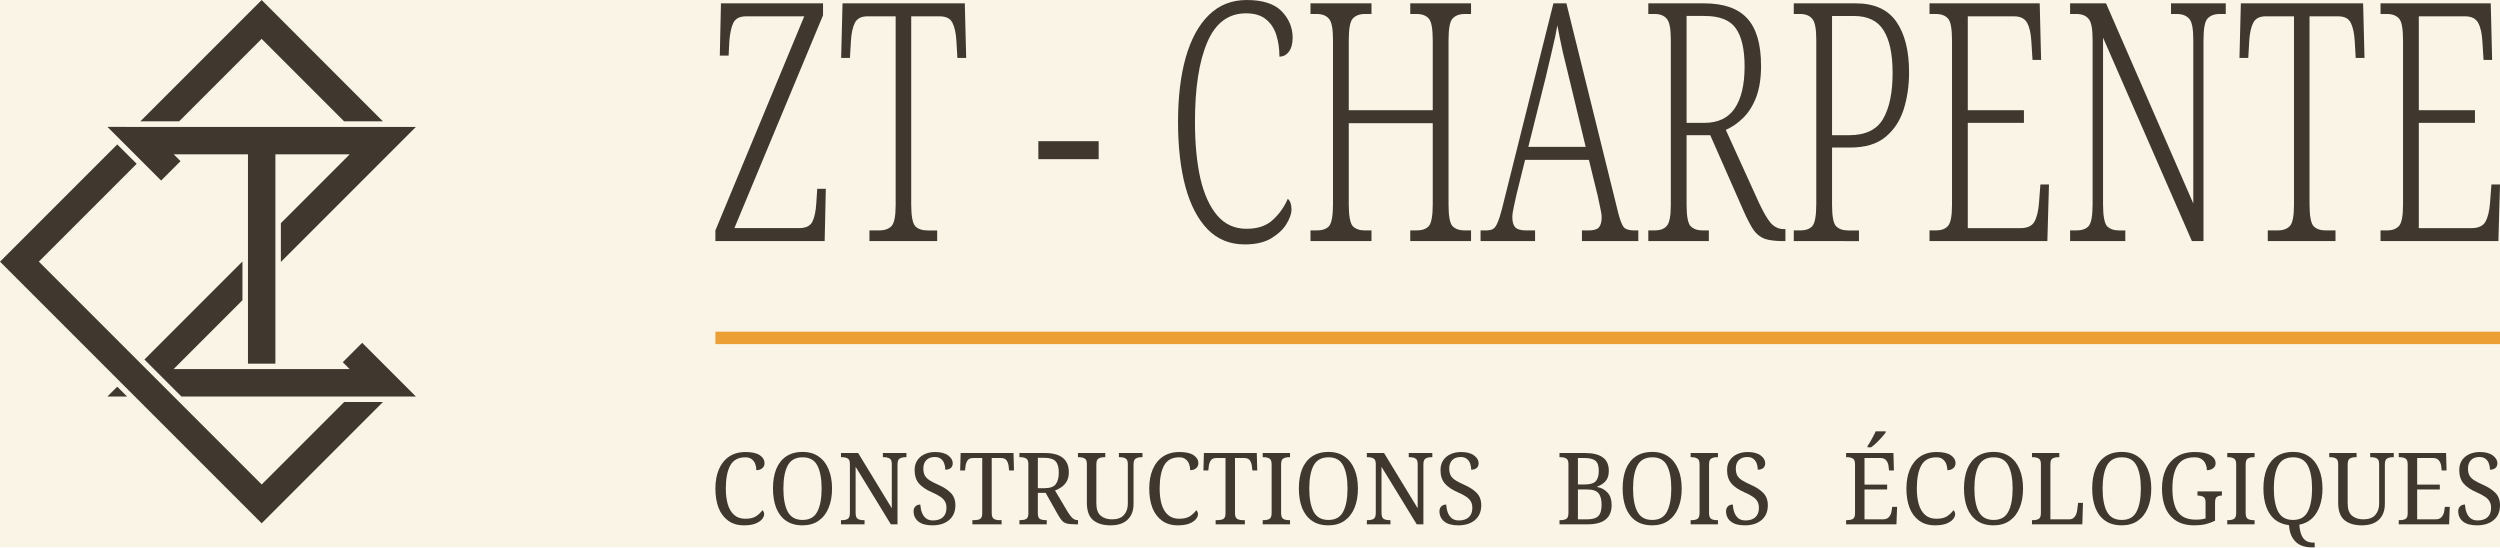
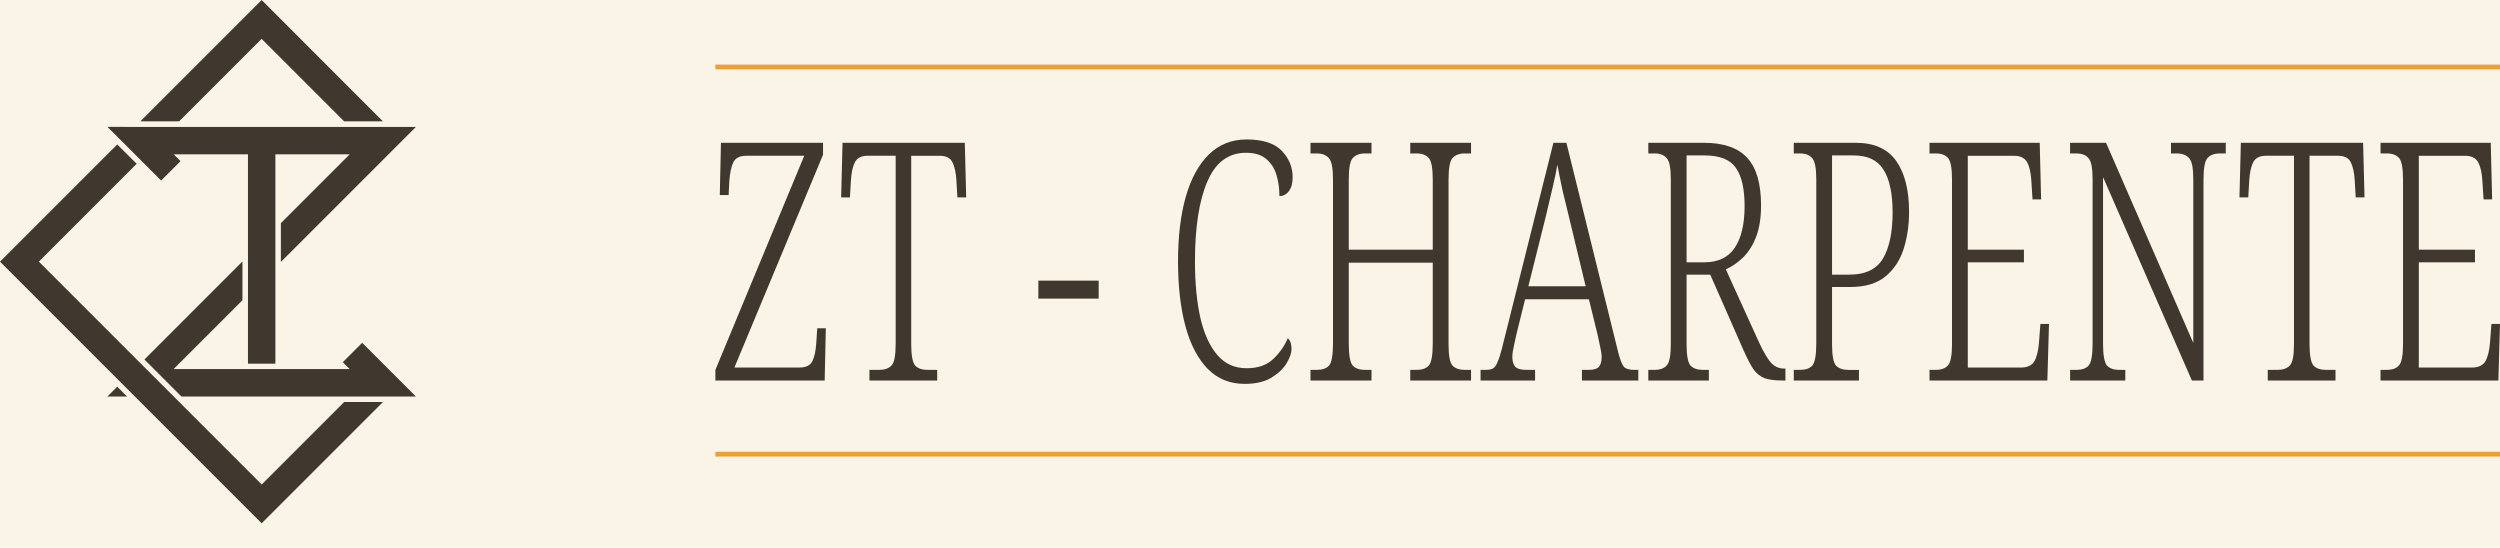
<svg xmlns="http://www.w3.org/2000/svg" xmlns:ns1="http://www.openswatchbook.org/uri/2009/osb" xmlns:xlink="http://www.w3.org/1999/xlink" width="52.972mm" height="11.597mm" viewBox="0 0 52.972 11.597" version="1.1" id="svg902">
  <defs id="defs896">
    <linearGradient id="linearGradient1031" ns1:paint="solid">
      <stop style="stop-color:#faf4e7;stop-opacity:1;" offset="0" id="stop1029" />
    </linearGradient>
    <linearGradient id="linearGradient1017" ns1:paint="solid">
      <stop style="stop-color:#000000;stop-opacity:1;" offset="0" id="stop1015" />
    </linearGradient>
    <linearGradient id="linearGradient1009" ns1:paint="solid">
      <stop style="stop-color:#ec9f35;stop-opacity:1;" offset="0" id="stop1007" />
    </linearGradient>
    <linearGradient id="linearGradient1003" ns1:paint="solid">
      <stop style="stop-color:#40402e;stop-opacity:1;" offset="0" id="stop1001" />
    </linearGradient>
    <linearGradient id="linearGradient995" ns1:paint="solid">
      <stop style="stop-color:#000000;stop-opacity:1;" offset="0" id="stop993" />
    </linearGradient>
    <linearGradient id="linearGradient989" ns1:paint="solid">
      <stop style="stop-color:#000000;stop-opacity:1;" offset="0" id="stop987" />
    </linearGradient>
    <linearGradient id="linearGradient983" ns1:paint="solid">
      <stop style="stop-color:#40382e;stop-opacity:1;" offset="0" id="stop981" />
    </linearGradient>
    <linearGradient id="linearGradient977" ns1:paint="solid">
      <stop style="stop-color:#ff4141;stop-opacity:1;" offset="0" id="stop975" />
    </linearGradient>
    <linearGradient xlink:href="#linearGradient983" id="linearGradient985" x1="5.406" y1="269.949" x2="29.249" y2="269.949" gradientUnits="userSpaceOnUse" gradientTransform="matrix(0.3696102,0,0,0.3696102,20.02961,160.7169)" />
    <linearGradient xlink:href="#linearGradient983" id="linearGradient991" x1="132.353" y1="125.783" x2="337.473" y2="125.783" gradientUnits="userSpaceOnUse" />
    <linearGradient xlink:href="#linearGradient983" id="linearGradient999" x1="141.003" y1="86.192" x2="293.006" y2="86.192" gradientUnits="userSpaceOnUse" />
-     <linearGradient xlink:href="#linearGradient1009" id="linearGradient1011" x1="37.186" y1="262.108" x2="75.45" y2="262.108" gradientUnits="userSpaceOnUse" gradientTransform="matrix(0.9882375,0,0,1,0.4374019,0)" />
+     <linearGradient xlink:href="#linearGradient1009" id="linearGradient1011" x1="37.186" y1="262.108" x2="75.45" y2="262.108" gradientUnits="userSpaceOnUse" gradientTransform="matrix(0.9882375,0,0,1,0.4374032,-5.740674)" />
    <linearGradient xlink:href="#linearGradient1031" id="linearGradient1033" x1="0" y1="269.5" x2="85" y2="269.5" gradientUnits="userSpaceOnUse" gradientTransform="matrix(0.6232021,0,0,0.2108521,22.02782,203.9223)" />
-     <linearGradient xlink:href="#linearGradient983" id="linearGradient1043" gradientUnits="userSpaceOnUse" x1="141.003" y1="86.192" x2="293.006" y2="86.192" />
-     <linearGradient xlink:href="#linearGradient983" id="linearGradient1045" gradientUnits="userSpaceOnUse" x1="141.003" y1="86.192" x2="293.006" y2="86.192" />
    <linearGradient xlink:href="#linearGradient983" id="linearGradient1051" gradientUnits="userSpaceOnUse" x1="132.353" y1="125.783" x2="337.473" y2="125.783" />
    <linearGradient xlink:href="#linearGradient983" id="linearGradient1053" gradientUnits="userSpaceOnUse" x1="132.353" y1="125.783" x2="337.473" y2="125.783" />
-     <linearGradient xlink:href="#linearGradient983" id="linearGradient1864" gradientUnits="userSpaceOnUse" x1="141.003" y1="86.192" x2="293.006" y2="86.192" />
-     <linearGradient xlink:href="#linearGradient983" id="linearGradient1866" gradientUnits="userSpaceOnUse" x1="141.003" y1="86.192" x2="293.006" y2="86.192" />
-     <linearGradient xlink:href="#linearGradient983" id="linearGradient1868" gradientUnits="userSpaceOnUse" x1="141.003" y1="86.192" x2="293.006" y2="86.192" />
-     <linearGradient xlink:href="#linearGradient983" id="linearGradient1870" gradientUnits="userSpaceOnUse" x1="141.003" y1="86.192" x2="293.006" y2="86.192" />
-     <linearGradient xlink:href="#linearGradient983" id="linearGradient1872" gradientUnits="userSpaceOnUse" x1="141.003" y1="86.192" x2="293.006" y2="86.192" />
-     <linearGradient xlink:href="#linearGradient983" id="linearGradient1874" gradientUnits="userSpaceOnUse" x1="141.003" y1="86.192" x2="293.006" y2="86.192" />
-     <linearGradient xlink:href="#linearGradient983" id="linearGradient1876" gradientUnits="userSpaceOnUse" x1="141.003" y1="86.192" x2="293.006" y2="86.192" />
-     <linearGradient xlink:href="#linearGradient983" id="linearGradient1878" gradientUnits="userSpaceOnUse" x1="141.003" y1="86.192" x2="293.006" y2="86.192" />
-     <linearGradient xlink:href="#linearGradient983" id="linearGradient1880" gradientUnits="userSpaceOnUse" x1="141.003" y1="86.192" x2="293.006" y2="86.192" />
-     <linearGradient xlink:href="#linearGradient983" id="linearGradient1882" gradientUnits="userSpaceOnUse" x1="141.003" y1="86.192" x2="293.006" y2="86.192" />
-     <linearGradient xlink:href="#linearGradient983" id="linearGradient1884" gradientUnits="userSpaceOnUse" x1="141.003" y1="86.192" x2="293.006" y2="86.192" />
-     <linearGradient xlink:href="#linearGradient983" id="linearGradient1886" gradientUnits="userSpaceOnUse" x1="141.003" y1="86.192" x2="293.006" y2="86.192" />
-     <linearGradient xlink:href="#linearGradient983" id="linearGradient1888" gradientUnits="userSpaceOnUse" x1="141.003" y1="86.192" x2="293.006" y2="86.192" />
-     <linearGradient xlink:href="#linearGradient983" id="linearGradient1890" gradientUnits="userSpaceOnUse" x1="141.003" y1="86.192" x2="293.006" y2="86.192" />
-     <linearGradient xlink:href="#linearGradient983" id="linearGradient1892" gradientUnits="userSpaceOnUse" x1="141.003" y1="86.192" x2="293.006" y2="86.192" />
-     <linearGradient xlink:href="#linearGradient983" id="linearGradient1894" gradientUnits="userSpaceOnUse" x1="141.003" y1="86.192" x2="293.006" y2="86.192" />
-     <linearGradient xlink:href="#linearGradient983" id="linearGradient1896" gradientUnits="userSpaceOnUse" x1="141.003" y1="86.192" x2="293.006" y2="86.192" />
-     <linearGradient xlink:href="#linearGradient983" id="linearGradient1898" gradientUnits="userSpaceOnUse" x1="141.003" y1="86.192" x2="293.006" y2="86.192" />
-     <linearGradient xlink:href="#linearGradient983" id="linearGradient1900" gradientUnits="userSpaceOnUse" x1="141.003" y1="86.192" x2="293.006" y2="86.192" />
-     <linearGradient xlink:href="#linearGradient983" id="linearGradient1902" gradientUnits="userSpaceOnUse" x1="141.003" y1="86.192" x2="293.006" y2="86.192" />
-     <linearGradient xlink:href="#linearGradient983" id="linearGradient1904" gradientUnits="userSpaceOnUse" x1="141.003" y1="86.192" x2="293.006" y2="86.192" />
-     <linearGradient xlink:href="#linearGradient983" id="linearGradient1906" gradientUnits="userSpaceOnUse" x1="141.003" y1="86.192" x2="293.006" y2="86.192" />
-     <linearGradient xlink:href="#linearGradient983" id="linearGradient1908" gradientUnits="userSpaceOnUse" x1="141.003" y1="86.192" x2="293.006" y2="86.192" />
-     <linearGradient xlink:href="#linearGradient983" id="linearGradient1910" gradientUnits="userSpaceOnUse" x1="141.003" y1="86.192" x2="293.006" y2="86.192" />
-     <linearGradient xlink:href="#linearGradient983" id="linearGradient1912" gradientUnits="userSpaceOnUse" x1="141.003" y1="86.192" x2="293.006" y2="86.192" />
-     <linearGradient xlink:href="#linearGradient983" id="linearGradient1914" gradientUnits="userSpaceOnUse" x1="141.003" y1="86.192" x2="293.006" y2="86.192" />
-     <linearGradient xlink:href="#linearGradient983" id="linearGradient1916" gradientUnits="userSpaceOnUse" x1="141.003" y1="86.192" x2="293.006" y2="86.192" />
    <linearGradient xlink:href="#linearGradient983" id="linearGradient1918" gradientUnits="userSpaceOnUse" x1="132.353" y1="125.783" x2="337.473" y2="125.783" />
    <linearGradient xlink:href="#linearGradient983" id="linearGradient1920" gradientUnits="userSpaceOnUse" x1="132.353" y1="125.783" x2="337.473" y2="125.783" />
    <linearGradient xlink:href="#linearGradient983" id="linearGradient1922" gradientUnits="userSpaceOnUse" x1="132.353" y1="125.783" x2="337.473" y2="125.783" />
    <linearGradient xlink:href="#linearGradient983" id="linearGradient1924" gradientUnits="userSpaceOnUse" x1="132.353" y1="125.783" x2="337.473" y2="125.783" />
    <linearGradient xlink:href="#linearGradient983" id="linearGradient1926" gradientUnits="userSpaceOnUse" x1="132.353" y1="125.783" x2="337.473" y2="125.783" />
    <linearGradient xlink:href="#linearGradient983" id="linearGradient1928" gradientUnits="userSpaceOnUse" x1="132.353" y1="125.783" x2="337.473" y2="125.783" />
    <linearGradient xlink:href="#linearGradient983" id="linearGradient1930" gradientUnits="userSpaceOnUse" x1="132.353" y1="125.783" x2="337.473" y2="125.783" />
    <linearGradient xlink:href="#linearGradient983" id="linearGradient1932" gradientUnits="userSpaceOnUse" x1="132.353" y1="125.783" x2="337.473" y2="125.783" />
    <linearGradient xlink:href="#linearGradient983" id="linearGradient1934" gradientUnits="userSpaceOnUse" x1="132.353" y1="125.783" x2="337.473" y2="125.783" />
    <linearGradient xlink:href="#linearGradient983" id="linearGradient1936" gradientUnits="userSpaceOnUse" x1="132.353" y1="125.783" x2="337.473" y2="125.783" />
    <linearGradient xlink:href="#linearGradient983" id="linearGradient1938" gradientUnits="userSpaceOnUse" x1="132.353" y1="125.783" x2="337.473" y2="125.783" />
+     <linearGradient xlink:href="#linearGradient1009" id="linearGradient4712" gradientUnits="userSpaceOnUse" gradientTransform="matrix(0.9882375,0,0,1,0.4374028,2.464386)" x1="37.186" y1="262.108" x2="75.45" y2="262.108" />
  </defs>
  <g id="layer1" transform="translate(-22.02782,-254.9485)">
    <path style="opacity:1;fill:url(#linearGradient1033);fill-opacity:1;stroke:none;stroke-width:0.036;stroke-linecap:butt;stroke-linejoin:miter;stroke-miterlimit:4;stroke-dasharray:0, 0.399;stroke-dashoffset:0;stroke-opacity:0;paint-order:normal" d="m 22.028,254.949 h 52.972 v 11.597 H 22.028 Z" id="rect973" />
    <flowRoot xml:space="preserve" id="flowRoot1546" style="font-style:normal;font-variant:normal;font-weight:normal;font-stretch:normal;font-size:8px;line-height:1;font-family:'Liberation Sans';-inkscape-font-specification:'Liberation Sans';letter-spacing:0px;word-spacing:0px;fill:#000000;fill-opacity:1;stroke:none">
      <flowRegion id="flowRegion1548" style="font-size:8px">
        <rect id="rect1550" width="144.62" height="66.114" x="140.546" y="100.04" style="font-size:8px" />
      </flowRegion>
      <flowPara id="flowPara1552" />
    </flowRoot>
    <flowRoot xml:space="preserve" id="flowRoot1554" style="font-style:normal;font-variant:normal;font-weight:normal;font-stretch:normal;font-size:5.333px;line-height:1;font-family:'Noto Serif';-inkscape-font-specification:'Noto Serif';letter-spacing:0px;word-spacing:0px;fill:#000000;fill-opacity:1;stroke:none">
      <flowRegion id="flowRegion1556" style="font-style:normal;font-variant:normal;font-weight:normal;font-stretch:normal;font-size:5.333px;font-family:'Noto Serif';-inkscape-font-specification:'Noto Serif'">
        <rect id="rect1558" width="144.62" height="70.004" x="140.546" y="97.565" style="font-style:normal;font-variant:normal;font-weight:normal;font-stretch:normal;font-size:5.333px;font-family:'Noto Serif';-inkscape-font-specification:'Noto Serif'" />
      </flowRegion>
      <flowPara id="flowPara1560" />
    </flowRoot>
    <path id="path894" d="m 27.572,254.949 -2.571,2.571 h 0.822 l 1.748,-1.748 1.748,1.748 h 0.822 z m -3.268,2.687 0.291,0.291 0.411,0.411 0.436,0.436 0.411,-0.411 -0.145,-0.145 h 1.574 v 1.039 1.117 0.822 0.878 0.58 h 0.581 v -0.751 -1.288 -0.822 -0.707 -0.867 h 1.574 l -1.458,1.458 v 0.822 l 2.861,-2.861 h -0.581 -0.822 -3.729 -0.822 z m 0.208,0.373 -2.484,2.484 2.137,2.137 0.429,0.429 0.291,0.291 0.55,0.55 v 4e-5 l 2.137,2.137 2.571,-2.571 h -0.822 l -1.748,1.748 -1.568,-1.568 -0.297,-0.297 h -3.9e-5 l -0.702,-0.702 -0.271,-0.271 -1.884,-1.884 2.073,-2.073 z m 2.653,2.48 -2.077,2.077 0.784,0.784 h 2.152 1.413 0.822 0.581 l -1.138,-1.138 -0.411,0.411 0.145,0.145 h -0.369 -1.205 -0.581 -1.03 -0.544 l 1.458,-1.458 z m -2.653,2.653 -0.208,0.208 h 0.417 z" style="color:#000000;font-style:normal;font-variant:normal;font-weight:normal;font-stretch:normal;font-size:medium;line-height:normal;font-family:sans-serif;font-variant-ligatures:normal;font-variant-position:normal;font-variant-caps:normal;font-variant-numeric:normal;font-variant-alternates:normal;font-feature-settings:normal;text-indent:0;text-align:start;text-decoration:none;text-decoration-line:none;text-decoration-style:solid;text-decoration-color:#000000;letter-spacing:normal;word-spacing:normal;text-transform:none;writing-mode:lr-tb;direction:ltr;text-orientation:mixed;dominant-baseline:auto;baseline-shift:baseline;text-anchor:start;white-space:normal;shape-padding:0;clip-rule:nonzero;display:inline;overflow:visible;visibility:visible;opacity:1;isolation:auto;mix-blend-mode:normal;color-interpolation:sRGB;color-interpolation-filters:linearRGB;solid-color:#000000;solid-opacity:1;vector-effect:none;fill:url(#linearGradient985);fill-opacity:1;fill-rule:nonzero;stroke:none;stroke-width:0.116;stroke-linecap:butt;stroke-linejoin:miter;stroke-miterlimit:2.7;stroke-dasharray:none;stroke-dashoffset:0;stroke-opacity:1;color-rendering:auto;image-rendering:auto;shape-rendering:auto;text-rendering:auto;enable-background:accumulate" />
-     <g aria-label="CONSTRUCTIONS BOIS ÉCOLOGIQUES" transform="matrix(0.2487707,0,0,0.2645833,2.10875,242.5118)" style="font-style:normal;font-variant:normal;font-weight:normal;font-stretch:normal;font-size:8px;line-height:1;font-family:'Noto Serif';-inkscape-font-specification:'Noto Serif';letter-spacing:0px;word-spacing:3.874px;fill:url(#linearGradient1045);fill-opacity:1;stroke:none" id="flowRoot1538">
-       <path d="m 143.435,89.076 q -0.792,0 -1.336,-0.368 -0.544,-0.368 -0.824,-1.024 -0.272,-0.664 -0.272,-1.552 0,-0.864 0.288,-1.52 0.296,-0.664 0.864,-1.032 0.576,-0.376 1.416,-0.376 0.816,0 1.216,0.256 0.4,0.256 0.4,0.64 0,0.256 -0.2,0.408 -0.2,0.152 -0.496,0.152 0,-0.248 -0.088,-0.48 -0.088,-0.24 -0.296,-0.392 -0.2,-0.16 -0.552,-0.16 -0.904,0 -1.288,0.656 -0.376,0.648 -0.376,1.848 0,0.712 0.168,1.264 0.176,0.544 0.544,0.848 0.368,0.304 0.952,0.304 0.584,0 0.912,-0.2 0.336,-0.208 0.536,-0.48 0.064,0.04 0.104,0.12 0.048,0.072 0.048,0.192 0,0.2 -0.184,0.408 -0.184,0.208 -0.568,0.352 -0.376,0.136 -0.968,0.136 z" style="fill:url(#linearGradient1864);fill-opacity:1" id="path1063" />
-       <path d="m 148.427,89.076 q -0.848,0 -1.408,-0.368 -0.56,-0.368 -0.84,-1.032 -0.272,-0.664 -0.272,-1.552 0,-0.888 0.272,-1.544 0.28,-0.656 0.84,-1.016 0.568,-0.368 1.416,-0.368 0.808,0 1.36,0.368 0.56,0.36 0.848,1.024 0.296,0.656 0.296,1.544 0,0.888 -0.296,1.552 -0.288,0.656 -0.848,1.024 -0.56,0.368 -1.368,0.368 z m 0,-0.432 q 0.896,0 1.256,-0.664 0.368,-0.664 0.368,-1.848 0,-1.192 -0.368,-1.848 -0.36,-0.656 -1.248,-0.656 -0.896,0 -1.272,0.656 -0.368,0.656 -0.368,1.848 0,1.184 0.368,1.848 0.376,0.664 1.264,0.664 z" style="fill:url(#linearGradient1866);fill-opacity:1" id="path1065" />
-       <path d="m 151.699,88.996 v -0.336 h 0.104 q 0.272,0 0.464,-0.096 0.192,-0.104 0.192,-0.48 v -3.92 q 0,-0.352 -0.2,-0.448 -0.192,-0.096 -0.456,-0.096 h -0.104 v -0.336 h 1.464 l 2.864,4.424 v -3.544 q 0,-0.352 -0.2,-0.448 -0.192,-0.096 -0.456,-0.096 h -0.104 v -0.336 h 2.008 v 0.336 h -0.104 q -0.272,0 -0.464,0.104 -0.192,0.096 -0.192,0.472 v 4.8 h -0.568 l -3,-4.608 v 3.696 q 0,0.376 0.192,0.48 0.192,0.096 0.464,0.096 h 0.104 v 0.336 z" style="fill:url(#linearGradient1868);fill-opacity:1" id="path1067" />
-       <path d="m 159.475,89.076 q -0.784,0 -1.192,-0.312 -0.4,-0.312 -0.4,-0.816 0,-0.24 0.152,-0.384 0.152,-0.152 0.424,-0.152 0.016,0.328 0.128,0.624 0.112,0.288 0.344,0.472 0.232,0.176 0.608,0.176 0.536,0 0.84,-0.256 0.304,-0.264 0.304,-0.752 0,-0.296 -0.12,-0.496 -0.112,-0.208 -0.384,-0.384 -0.264,-0.176 -0.736,-0.368 -0.744,-0.304 -1.112,-0.712 -0.36,-0.408 -0.36,-1.064 0,-0.456 0.224,-0.776 0.232,-0.328 0.624,-0.496 0.4,-0.176 0.904,-0.176 0.712,0 1.104,0.272 0.392,0.272 0.392,0.624 0,0.256 -0.176,0.392 -0.168,0.128 -0.456,0.128 0,-0.248 -0.088,-0.48 -0.08,-0.232 -0.28,-0.384 -0.192,-0.152 -0.528,-0.152 -0.464,0 -0.72,0.248 -0.256,0.248 -0.256,0.664 0,0.32 0.112,0.544 0.12,0.216 0.392,0.392 0.272,0.168 0.736,0.36 0.704,0.288 1.096,0.664 0.392,0.376 0.392,0.992 0,0.76 -0.536,1.184 -0.528,0.424 -1.432,0.424 z" style="fill:url(#linearGradient1870);fill-opacity:1" id="path1069" />
-       <path d="m 162.891,88.996 v -0.336 h 0.184 q 0.264,0 0.456,-0.088 0.2,-0.096 0.2,-0.448 v -4.44 h -0.768 q -0.352,0 -0.488,0.2 -0.136,0.192 -0.168,0.456 l -0.04,0.344 h -0.416 l 0.04,-1.4 h 4.504 l 0.04,1.4 h -0.416 l -0.04,-0.344 q -0.032,-0.264 -0.168,-0.456 -0.136,-0.2 -0.496,-0.2 h -0.776 v 4.4 q 0,0.376 0.192,0.48 0.192,0.096 0.464,0.096 h 0.184 v 0.336 z" style="fill:url(#linearGradient1872);fill-opacity:1" id="path1071" />
-       <path d="m 166.899,88.996 v -0.336 h 0.104 q 0.264,0 0.456,-0.088 0.2,-0.096 0.2,-0.448 v -3.96 q 0,-0.352 -0.2,-0.448 -0.192,-0.096 -0.456,-0.096 h -0.104 v -0.336 h 2.152 q 2.056,0 2.056,1.544 0,0.424 -0.176,0.72 -0.176,0.288 -0.448,0.464 -0.264,0.176 -0.552,0.272 l 1.096,1.736 q 0.208,0.32 0.4,0.48 0.192,0.16 0.44,0.16 h 0.024 v 0.336 h -0.112 q -0.496,0 -0.776,-0.048 -0.272,-0.056 -0.44,-0.208 -0.168,-0.16 -0.352,-0.464 l -1.08,-1.8 h -0.664 v 1.648 q 0,0.352 0.192,0.448 0.2,0.088 0.464,0.088 h 0.104 v 0.336 z m 1.568,-2.896 h 0.56 q 0.704,0 0.96,-0.312 0.264,-0.312 0.264,-0.936 0,-0.64 -0.28,-0.912 -0.28,-0.272 -0.96,-0.272 h -0.544 z" style="fill:url(#linearGradient1874);fill-opacity:1" id="path1073" />
-       <path d="m 174.659,89.076 q -0.944,0 -1.48,-0.416 -0.536,-0.416 -0.536,-1.392 v -3.104 q 0,-0.352 -0.2,-0.448 -0.192,-0.096 -0.456,-0.096 h -0.104 v -0.336 h 2.328 v 0.336 h -0.104 q -0.272,0 -0.464,0.104 -0.192,0.096 -0.192,0.472 v 3.12 q 0,0.696 0.376,0.992 0.376,0.288 0.96,0.288 0.688,0 1.016,-0.352 0.328,-0.352 0.328,-0.896 v -3.184 q 0,-0.352 -0.2,-0.448 -0.192,-0.096 -0.456,-0.096 h -0.104 v -0.336 h 2.008 v 0.336 h -0.104 q -0.272,0 -0.464,0.104 -0.192,0.096 -0.192,0.472 v 3.168 q 0,0.8 -0.504,1.256 -0.504,0.456 -1.456,0.456 z" style="fill:url(#linearGradient1876);fill-opacity:1" id="path1075" />
-       <path d="m 180.387,89.076 q -0.792,0 -1.336,-0.368 -0.544,-0.368 -0.824,-1.024 -0.272,-0.664 -0.272,-1.552 0,-0.864 0.288,-1.52 0.296,-0.664 0.864,-1.032 0.576,-0.376 1.416,-0.376 0.816,0 1.216,0.256 0.4,0.256 0.4,0.64 0,0.256 -0.2,0.408 -0.2,0.152 -0.496,0.152 0,-0.248 -0.088,-0.48 -0.088,-0.24 -0.296,-0.392 -0.2,-0.16 -0.552,-0.16 -0.904,0 -1.288,0.656 -0.376,0.648 -0.376,1.848 0,0.712 0.168,1.264 0.176,0.544 0.544,0.848 0.368,0.304 0.952,0.304 0.584,0 0.912,-0.2 0.336,-0.208 0.536,-0.48 0.064,0.04 0.104,0.12 0.048,0.072 0.048,0.192 0,0.2 -0.184,0.408 -0.184,0.208 -0.568,0.352 -0.376,0.136 -0.968,0.136 z" style="fill:url(#linearGradient1878);fill-opacity:1" id="path1077" />
-       <path d="m 183.611,88.996 v -0.336 h 0.184 q 0.264,0 0.456,-0.088 0.2,-0.096 0.2,-0.448 v -4.44 h -0.768 q -0.352,0 -0.488,0.2 -0.136,0.192 -0.168,0.456 l -0.04,0.344 h -0.416 l 0.04,-1.4 h 4.504 l 0.04,1.4 h -0.416 l -0.04,-0.344 q -0.032,-0.264 -0.168,-0.456 -0.136,-0.2 -0.496,-0.2 h -0.776 v 4.4 q 0,0.376 0.192,0.48 0.192,0.096 0.464,0.096 h 0.184 v 0.336 z" style="fill:url(#linearGradient1880);fill-opacity:1" id="path1079" />
-       <path d="m 187.619,88.996 v -0.336 h 0.104 q 0.272,0 0.464,-0.096 0.192,-0.104 0.192,-0.48 v -3.888 q 0,-0.376 -0.192,-0.472 -0.192,-0.104 -0.464,-0.104 h -0.104 v -0.336 h 2.328 v 0.336 h -0.104 q -0.272,0 -0.464,0.104 -0.192,0.096 -0.192,0.472 v 3.888 q 0,0.376 0.192,0.48 0.192,0.096 0.464,0.096 h 0.104 v 0.336 z" style="fill:url(#linearGradient1882);fill-opacity:1" id="path1081" />
-       <path d="m 193.219,89.076 q -0.848,0 -1.408,-0.368 -0.56,-0.368 -0.84,-1.032 -0.272,-0.664 -0.272,-1.552 0,-0.888 0.272,-1.544 0.28,-0.656 0.84,-1.016 0.568,-0.368 1.416,-0.368 0.808,0 1.36,0.368 0.56,0.36 0.848,1.024 0.296,0.656 0.296,1.544 0,0.888 -0.296,1.552 -0.288,0.656 -0.848,1.024 -0.56,0.368 -1.368,0.368 z m 0,-0.432 q 0.896,0 1.256,-0.664 0.368,-0.664 0.368,-1.848 0,-1.192 -0.368,-1.848 -0.36,-0.656 -1.248,-0.656 -0.896,0 -1.272,0.656 -0.368,0.656 -0.368,1.848 0,1.184 0.368,1.848 0.376,0.664 1.264,0.664 z" style="fill:url(#linearGradient1884);fill-opacity:1" id="path1083" />
-       <path d="m 196.491,88.996 v -0.336 h 0.104 q 0.272,0 0.464,-0.096 0.192,-0.104 0.192,-0.48 v -3.92 q 0,-0.352 -0.2,-0.448 -0.192,-0.096 -0.456,-0.096 h -0.104 v -0.336 h 1.464 l 2.864,4.424 v -3.544 q 0,-0.352 -0.2,-0.448 -0.192,-0.096 -0.456,-0.096 h -0.104 v -0.336 h 2.008 v 0.336 h -0.104 q -0.272,0 -0.464,0.104 -0.192,0.096 -0.192,0.472 v 4.8 h -0.568 l -3,-4.608 v 3.696 q 0,0.376 0.192,0.48 0.192,0.096 0.464,0.096 h 0.104 v 0.336 z" style="fill:url(#linearGradient1886);fill-opacity:1" id="path1085" />
-       <path d="m 204.267,89.076 q -0.784,0 -1.192,-0.312 -0.4,-0.312 -0.4,-0.816 0,-0.24 0.152,-0.384 0.152,-0.152 0.424,-0.152 0.016,0.328 0.128,0.624 0.112,0.288 0.344,0.472 0.232,0.176 0.608,0.176 0.536,0 0.84,-0.256 0.304,-0.264 0.304,-0.752 0,-0.296 -0.12,-0.496 -0.112,-0.208 -0.384,-0.384 -0.264,-0.176 -0.736,-0.368 -0.744,-0.304 -1.112,-0.712 -0.36,-0.408 -0.36,-1.064 0,-0.456 0.224,-0.776 0.232,-0.328 0.624,-0.496 0.4,-0.176 0.904,-0.176 0.712,0 1.104,0.272 0.392,0.272 0.392,0.624 0,0.256 -0.176,0.392 -0.168,0.128 -0.456,0.128 0,-0.248 -0.088,-0.48 -0.08,-0.232 -0.28,-0.384 -0.192,-0.152 -0.528,-0.152 -0.464,0 -0.72,0.248 -0.256,0.248 -0.256,0.664 0,0.32 0.112,0.544 0.12,0.216 0.392,0.392 0.272,0.168 0.736,0.36 0.704,0.288 1.096,0.664 0.392,0.376 0.392,0.992 0,0.76 -0.536,1.184 -0.528,0.424 -1.432,0.424 z" style="fill:url(#linearGradient1888);fill-opacity:1" id="path1087" />
-       <path d="m 212.9,88.996 v -0.336 h 0.104 q 0.272,0 0.464,-0.096 0.192,-0.104 0.192,-0.48 v -3.92 q 0,-0.352 -0.2,-0.448 -0.192,-0.096 -0.456,-0.096 h -0.104 v -0.336 h 2.144 q 1.04,0 1.544,0.352 0.512,0.344 0.512,1.08 0,0.536 -0.288,0.832 -0.28,0.288 -0.704,0.424 v 0.032 q 0.544,0.096 0.888,0.456 0.344,0.352 0.344,0.992 0,1.544 -2.056,1.544 z m 1.568,-3.192 h 0.552 q 0.704,0 0.96,-0.256 0.264,-0.256 0.264,-0.832 0,-0.592 -0.28,-0.808 -0.28,-0.224 -0.96,-0.224 h -0.536 z m 0,2.792 h 0.776 q 0.68,0 0.96,-0.264 0.28,-0.264 0.28,-0.904 0,-0.624 -0.264,-0.92 -0.256,-0.304 -0.96,-0.304 h -0.792 z" style="fill:url(#linearGradient1890);fill-opacity:1" id="path1089" />
-       <path d="m 220.796,89.076 q -0.848,0 -1.408,-0.368 -0.56,-0.368 -0.84,-1.032 -0.272,-0.664 -0.272,-1.552 0,-0.888 0.272,-1.544 0.28,-0.656 0.84,-1.016 0.568,-0.368 1.416,-0.368 0.808,0 1.36,0.368 0.56,0.36 0.848,1.024 0.296,0.656 0.296,1.544 0,0.888 -0.296,1.552 -0.288,0.656 -0.848,1.024 -0.56,0.368 -1.368,0.368 z m 0,-0.432 q 0.896,0 1.256,-0.664 0.368,-0.664 0.368,-1.848 0,-1.192 -0.368,-1.848 -0.36,-0.656 -1.248,-0.656 -0.896,0 -1.272,0.656 -0.368,0.656 -0.368,1.848 0,1.184 0.368,1.848 0.376,0.664 1.264,0.664 z" style="fill:url(#linearGradient1892);fill-opacity:1" id="path1091" />
-       <path d="m 224.068,88.996 v -0.336 h 0.104 q 0.272,0 0.464,-0.096 0.192,-0.104 0.192,-0.48 v -3.888 q 0,-0.376 -0.192,-0.472 -0.192,-0.104 -0.464,-0.104 h -0.104 v -0.336 h 2.328 v 0.336 h -0.104 q -0.272,0 -0.464,0.104 -0.192,0.096 -0.192,0.472 v 3.888 q 0,0.376 0.192,0.48 0.192,0.096 0.464,0.096 h 0.104 v 0.336 z" style="fill:url(#linearGradient1894);fill-opacity:1" id="path1093" />
-       <path d="m 228.676,89.076 q -0.784,0 -1.192,-0.312 -0.4,-0.312 -0.4,-0.816 0,-0.24 0.152,-0.384 0.152,-0.152 0.424,-0.152 0.016,0.328 0.128,0.624 0.112,0.288 0.344,0.472 0.232,0.176 0.608,0.176 0.536,0 0.84,-0.256 0.304,-0.264 0.304,-0.752 0,-0.296 -0.12,-0.496 -0.112,-0.208 -0.384,-0.384 -0.264,-0.176 -0.736,-0.368 -0.744,-0.304 -1.112,-0.712 -0.36,-0.408 -0.36,-1.064 0,-0.456 0.224,-0.776 0.232,-0.328 0.624,-0.496 0.4,-0.176 0.904,-0.176 0.712,0 1.104,0.272 0.392,0.272 0.392,0.624 0,0.256 -0.176,0.392 -0.168,0.128 -0.456,0.128 0,-0.248 -0.088,-0.48 -0.08,-0.232 -0.28,-0.384 -0.192,-0.152 -0.528,-0.152 -0.464,0 -0.72,0.248 -0.256,0.248 -0.256,0.664 0,0.32 0.112,0.544 0.12,0.216 0.392,0.392 0.272,0.168 0.736,0.36 0.704,0.288 1.096,0.664 0.392,0.376 0.392,0.992 0,0.76 -0.536,1.184 -0.528,0.424 -1.432,0.424 z" style="fill:url(#linearGradient1896);fill-opacity:1" id="path1095" />
-       <path d="m 237.31,88.996 v -0.336 h 0.104 q 0.264,0 0.456,-0.088 0.2,-0.096 0.2,-0.448 v -3.928 q 0,-0.376 -0.192,-0.472 -0.192,-0.104 -0.464,-0.104 h -0.104 v -0.336 h 4.032 l 0.04,1.4 h -0.416 l -0.04,-0.344 q -0.032,-0.264 -0.192,-0.456 -0.152,-0.2 -0.512,-0.2 h -1.344 v 2.128 h 1.928 v 0.392 h -1.928 v 2.392 h 1.544 q 0.376,0 0.544,-0.192 0.176,-0.2 0.216,-0.464 l 0.056,-0.344 h 0.416 l -0.056,1.4 z m 1.824,-6.168 v -0.104 q 0.176,-0.232 0.368,-0.568 0.2,-0.336 0.328,-0.608 h 0.856 v 0.08 q -0.096,0.136 -0.312,0.368 -0.216,0.232 -0.472,0.464 -0.248,0.224 -0.464,0.368 z" style="fill:url(#linearGradient1898);fill-opacity:1" id="path1097" />
-       <path d="m 244.878,89.076 q -0.792,0 -1.336,-0.368 -0.544,-0.368 -0.824,-1.024 -0.272,-0.664 -0.272,-1.552 0,-0.864 0.288,-1.52 0.296,-0.664 0.864,-1.032 0.576,-0.376 1.416,-0.376 0.816,0 1.216,0.256 0.4,0.256 0.4,0.64 0,0.256 -0.2,0.408 -0.2,0.152 -0.496,0.152 0,-0.248 -0.088,-0.48 -0.088,-0.24 -0.296,-0.392 -0.2,-0.16 -0.552,-0.16 -0.904,0 -1.288,0.656 -0.376,0.648 -0.376,1.848 0,0.712 0.168,1.264 0.176,0.544 0.544,0.848 0.368,0.304 0.952,0.304 0.584,0 0.912,-0.2 0.336,-0.208 0.536,-0.48 0.064,0.04 0.104,0.12 0.048,0.072 0.048,0.192 0,0.2 -0.184,0.408 -0.184,0.208 -0.568,0.352 -0.376,0.136 -0.968,0.136 z" style="fill:url(#linearGradient1900);fill-opacity:1" id="path1099" />
-       <path d="m 249.87,89.076 q -0.848,0 -1.408,-0.368 -0.56,-0.368 -0.84,-1.032 -0.272,-0.664 -0.272,-1.552 0,-0.888 0.272,-1.544 0.28,-0.656 0.84,-1.016 0.568,-0.368 1.416,-0.368 0.808,0 1.36,0.368 0.56,0.36 0.848,1.024 0.296,0.656 0.296,1.544 0,0.888 -0.296,1.552 -0.288,0.656 -0.848,1.024 -0.56,0.368 -1.368,0.368 z m 0,-0.432 q 0.896,0 1.256,-0.664 0.368,-0.664 0.368,-1.848 0,-1.192 -0.368,-1.848 -0.36,-0.656 -1.248,-0.656 -0.896,0 -1.272,0.656 -0.368,0.656 -0.368,1.848 0,1.184 0.368,1.848 0.376,0.664 1.264,0.664 z" style="fill:url(#linearGradient1902);fill-opacity:1" id="path1101" />
-       <path d="m 253.142,88.996 v -0.336 h 0.104 q 0.272,0 0.464,-0.096 0.192,-0.104 0.192,-0.48 v -3.888 q 0,-0.376 -0.192,-0.472 -0.192,-0.104 -0.464,-0.104 h -0.104 v -0.336 h 2.328 v 0.336 h -0.104 q -0.264,0 -0.464,0.096 -0.192,0.096 -0.192,0.448 v 4.432 h 1.576 q 0.24,0 0.384,-0.104 0.152,-0.112 0.224,-0.28 0.072,-0.168 0.096,-0.336 l 0.08,-0.6 h 0.416 l -0.056,1.72 z" style="fill:url(#linearGradient1904);fill-opacity:1" id="path1103" />
-       <path d="m 260.79,89.076 q -0.848,0 -1.408,-0.368 -0.56,-0.368 -0.84,-1.032 -0.272,-0.664 -0.272,-1.552 0,-0.888 0.272,-1.544 0.28,-0.656 0.84,-1.016 0.568,-0.368 1.416,-0.368 0.808,0 1.36,0.368 0.56,0.36 0.848,1.024 0.296,0.656 0.296,1.544 0,0.888 -0.296,1.552 -0.288,0.656 -0.848,1.024 -0.56,0.368 -1.368,0.368 z m 0,-0.432 q 0.896,0 1.256,-0.664 0.368,-0.664 0.368,-1.848 0,-1.192 -0.368,-1.848 -0.36,-0.656 -1.248,-0.656 -0.896,0 -1.272,0.656 -0.368,0.656 -0.368,1.848 0,1.184 0.368,1.848 0.376,0.664 1.264,0.664 z" style="fill:url(#linearGradient1906);fill-opacity:1" id="path1105" />
-       <path d="m 266.966,89.076 q -0.928,0 -1.544,-0.368 -0.608,-0.368 -0.912,-1.024 -0.296,-0.664 -0.296,-1.552 0,-0.864 0.312,-1.52 0.32,-0.664 0.944,-1.032 0.624,-0.376 1.544,-0.376 0.888,0 1.328,0.256 0.44,0.256 0.44,0.64 0,0.256 -0.216,0.408 -0.216,0.152 -0.528,0.152 0,-0.248 -0.104,-0.48 -0.096,-0.24 -0.328,-0.392 -0.232,-0.16 -0.624,-0.16 -1.016,0 -1.448,0.656 -0.432,0.648 -0.432,1.848 0,1.2 0.448,1.848 0.456,0.64 1.544,0.64 0.232,0 0.448,-0.024 0.216,-0.024 0.384,-0.072 v -1.288 q 0,-0.352 -0.2,-0.448 -0.192,-0.096 -0.456,-0.096 h -0.032 v -0.336 h 2.08 v 0.336 h -0.032 q -0.224,0 -0.392,0.104 -0.16,0.096 -0.16,0.472 v 1.44 q -0.4,0.184 -0.824,0.28 -0.424,0.088 -0.944,0.088 z" style="fill:url(#linearGradient1908);fill-opacity:1" id="path1107" />
-       <path d="m 269.774,88.996 v -0.336 h 0.104 q 0.272,0 0.464,-0.096 0.192,-0.104 0.192,-0.48 v -3.888 q 0,-0.376 -0.192,-0.472 -0.192,-0.104 -0.464,-0.104 h -0.104 v -0.336 h 2.328 v 0.336 h -0.104 q -0.272,0 -0.464,0.104 -0.192,0.096 -0.192,0.472 v 3.888 q 0,0.376 0.192,0.48 0.192,0.096 0.464,0.096 h 0.104 v 0.336 z" style="fill:url(#linearGradient1910);fill-opacity:1" id="path1109" />
-       <path d="m 276.878,90.836 q -0.424,0 -0.832,-0.16 -0.4,-0.16 -0.68,-0.552 -0.28,-0.384 -0.336,-1.064 -0.728,-0.08 -1.216,-0.456 -0.48,-0.384 -0.72,-1.016 -0.24,-0.64 -0.24,-1.464 0,-0.888 0.272,-1.544 0.28,-0.656 0.84,-1.016 0.568,-0.368 1.416,-0.368 0.808,0 1.36,0.368 0.56,0.36 0.848,1.024 0.296,0.656 0.296,1.544 0,0.776 -0.232,1.392 -0.224,0.608 -0.664,1 -0.44,0.384 -1.08,0.504 0.048,0.544 0.2,0.856 0.16,0.32 0.408,0.448 0.256,0.128 0.576,0.128 h 0.128 v 0.376 z m -1.504,-2.192 q 0.896,0 1.256,-0.664 0.368,-0.664 0.368,-1.848 0,-1.192 -0.368,-1.848 -0.36,-0.656 -1.248,-0.656 -0.896,0 -1.272,0.656 -0.368,0.656 -0.368,1.848 0,1.184 0.368,1.848 0.376,0.664 1.264,0.664 z" style="fill:url(#linearGradient1912);fill-opacity:1" id="path1111" />
-       <path d="m 281.238,89.076 q -0.944,0 -1.48,-0.416 -0.536,-0.416 -0.536,-1.392 v -3.104 q 0,-0.352 -0.2,-0.448 -0.192,-0.096 -0.456,-0.096 h -0.104 v -0.336 h 2.328 v 0.336 h -0.104 q -0.272,0 -0.464,0.104 -0.192,0.096 -0.192,0.472 v 3.12 q 0,0.696 0.376,0.992 0.376,0.288 0.96,0.288 0.688,0 1.016,-0.352 0.328,-0.352 0.328,-0.896 v -3.184 q 0,-0.352 -0.2,-0.448 -0.192,-0.096 -0.456,-0.096 h -0.104 v -0.336 h 2.008 v 0.336 h -0.104 q -0.272,0 -0.464,0.104 -0.192,0.096 -0.192,0.472 v 3.168 q 0,0.8 -0.504,1.256 -0.504,0.456 -1.456,0.456 z" style="fill:url(#linearGradient1914);fill-opacity:1" id="path1113" />
-       <path d="m 284.382,88.996 v -0.336 h 0.104 q 0.264,0 0.456,-0.088 0.2,-0.096 0.2,-0.448 v -3.928 q 0,-0.376 -0.192,-0.472 -0.192,-0.104 -0.464,-0.104 h -0.104 v -0.336 h 4.032 l 0.04,1.4 h -0.416 l -0.04,-0.344 q -0.032,-0.264 -0.192,-0.456 -0.152,-0.2 -0.512,-0.2 h -1.344 v 2.128 h 1.928 v 0.392 h -1.928 v 2.392 h 1.544 q 0.376,0 0.544,-0.192 0.176,-0.2 0.216,-0.464 l 0.056,-0.344 h 0.416 l -0.056,1.4 z" style="fill:url(#linearGradient1916);fill-opacity:1" id="path1115" />
-       <path d="m 291.038,89.076 q -0.784,0 -1.192,-0.312 -0.4,-0.312 -0.4,-0.816 0,-0.24 0.152,-0.384 0.152,-0.152 0.424,-0.152 0.016,0.328 0.128,0.624 0.112,0.288 0.344,0.472 0.232,0.176 0.608,0.176 0.536,0 0.84,-0.256 0.304,-0.264 0.304,-0.752 0,-0.296 -0.12,-0.496 -0.112,-0.208 -0.384,-0.384 -0.264,-0.176 -0.736,-0.368 -0.744,-0.304 -1.112,-0.712 -0.36,-0.408 -0.36,-1.064 0,-0.456 0.224,-0.776 0.232,-0.328 0.624,-0.496 0.4,-0.176 0.904,-0.176 0.712,0 1.104,0.272 0.392,0.272 0.392,0.624 0,0.256 -0.176,0.392 -0.168,0.128 -0.456,0.128 0,-0.248 -0.088,-0.48 -0.08,-0.232 -0.28,-0.384 -0.192,-0.152 -0.528,-0.152 -0.464,0 -0.72,0.248 -0.256,0.248 -0.256,0.664 0,0.32 0.112,0.544 0.12,0.216 0.392,0.392 0.272,0.168 0.736,0.36 0.704,0.288 1.096,0.664 0.392,0.376 0.392,0.992 0,0.76 -0.536,1.184 -0.528,0.424 -1.432,0.424 z" style="fill:url(#linearGradient1043);fill-opacity:1" id="path1117" />
-     </g>
-     <path style="fill:none;fill-opacity:1;stroke:url(#linearGradient1011);stroke-width:0.263px;stroke-linecap:butt;stroke-linejoin:miter;stroke-opacity:1" d="M 37.186,262.108 H 75" id="path10632" />
-     <g aria-label="ZT - CHARPENTE" transform="matrix(0.1843503,0,0,0.2645833,12.78674,224.2578)" style="font-style:normal;font-variant:normal;font-weight:300;font-stretch:normal;font-size:26.667px;line-height:1;font-family:'Noto Serif';-inkscape-font-specification:'Noto Serif Light';letter-spacing:0px;word-spacing:0px;fill:url(#linearGradient1053);fill-opacity:1;stroke:none" id="flowRoot1524">
+     <path style="fill:none;fill-opacity:1;stroke:url(#linearGradient1011);stroke-width:0.1;stroke-linecap:butt;stroke-linejoin:miter;stroke-opacity:1;stroke-miterlimit:4;stroke-dasharray:none" d="M 37.186,256.367 H 75" id="path10632" />
+     <g aria-label="ZT - CHARPENTE" transform="matrix(0.1843503,0,0,0.2645833,12.78674,227.2126)" style="font-style:normal;font-variant:normal;font-weight:300;font-stretch:normal;font-size:26.667px;line-height:1;font-family:'Noto Serif';-inkscape-font-specification:'Noto Serif Light';letter-spacing:0px;word-spacing:0px;fill:url(#linearGradient1053);fill-opacity:1;stroke:none" id="flowRoot1524">
      <path d="m 132.353,135.303 v -0.853 l 10.213,-17.147 H 135.9 q -1.12,0 -1.493,0.533 -0.347,0.507 -0.453,1.493 l -0.08,1.12 H 132.86 l 0.133,-4.187 h 11.733 v 0.96 l -10.187,17.04 h 7.467 q 1.12,0 1.493,-0.507 0.373,-0.533 0.453,-1.493 l 0.107,-1.147 h 0.987 l -0.133,4.187 z" style="fill:url(#linearGradient1918);fill-opacity:1" id="path879" />
      <path d="m 150.06,135.303 v -0.853 h 1.12 q 0.933,0 1.413,-0.347 0.48,-0.347 0.48,-1.707 v -15.093 h -3.227 q -1.093,0 -1.467,0.533 -0.373,0.507 -0.453,1.493 l -0.107,1.307 h -1.013 l 0.16,-4.373 H 161.02 l 0.16,4.373 h -1.013 L 160.06,119.33 q -0.08,-0.987 -0.453,-1.493 -0.347,-0.533 -1.493,-0.533 H 154.86 v 15.04 q 0,1.387 0.453,1.76 0.48,0.347 1.44,0.347 h 1.093 v 0.853 z" style="fill:url(#linearGradient1920);fill-opacity:1" id="path881" />
      <path d="m 169.473,128.743 v -1.44 h 6.933 v 1.44 z" style="fill:url(#linearGradient1922);fill-opacity:1" id="path883" />
      <path d="m 193.18,135.57 q -2.533,0 -4.24,-1.2 -1.707,-1.227 -2.56,-3.413 -0.853,-2.213 -0.853,-5.2 0,-2.96 0.88,-5.147 0.907,-2.213 2.667,-3.413 1.76,-1.2 4.347,-1.2 2.773,0 4.027,0.907 1.253,0.907 1.253,2.107 0,0.72 -0.427,1.12 -0.427,0.4 -1.093,0.4 0,-0.933 -0.347,-1.707 -0.347,-0.8 -1.2,-1.28 -0.827,-0.48 -2.293,-0.48 -3.04,0 -4.453,2.32 -1.413,2.293 -1.413,6.373 0,2.587 0.613,4.507 0.64,1.92 1.947,2.987 1.307,1.067 3.36,1.067 1.947,0 3.04,-0.72 1.12,-0.72 1.707,-1.68 0.427,0.24 0.427,0.853 0,0.507 -0.587,1.173 -0.56,0.64 -1.76,1.147 -1.173,0.48 -3.04,0.48 z" style="fill:url(#linearGradient1924);fill-opacity:1" id="path885" />
      <path d="m 200.753,135.303 v -0.853 h 0.72 q 0.96,0 1.413,-0.347 0.453,-0.373 0.453,-1.76 v -13.173 q 0,-1.333 -0.48,-1.68 -0.453,-0.373 -1.387,-0.373 h -0.72 v -0.853 h 7.013 v 0.853 h -0.747 q -0.933,0 -1.413,0.373 -0.453,0.347 -0.453,1.733 v 5.6 h 9.653 v -5.6 q 0,-1.387 -0.453,-1.733 -0.453,-0.373 -1.413,-0.373 h -0.72 v -0.853 h 6.987 v 0.853 h -0.72 q -0.933,0 -1.413,0.373 -0.453,0.347 -0.453,1.733 v 13.173 q 0,1.36 0.453,1.707 0.48,0.347 1.413,0.347 h 0.72 v 0.853 h -6.987 v -0.853 h 0.72 q 0.96,0 1.413,-0.347 0.453,-0.373 0.453,-1.76 v -6.48 h -9.653 v 6.48 q 0,1.387 0.453,1.76 0.48,0.347 1.413,0.347 h 0.747 v 0.853 z" style="fill:url(#linearGradient1926);fill-opacity:1" id="path887" />
      <path d="m 220.3,135.303 v -0.853 h 0.56 q 0.56,0 0.853,-0.107 0.32,-0.133 0.533,-0.507 0.24,-0.373 0.507,-1.093 l 5.92,-16.48 h 1.493 l 5.973,16.827 q 0.32,0.853 0.64,1.12 0.347,0.24 1.2,0.24 h 0.453 v 0.853 h -6.48 v -0.853 h 0.747 q 0.88,0 1.2,-0.24 0.32,-0.267 0.32,-0.8 0,-0.32 -0.187,-0.853 -0.16,-0.56 -0.267,-0.88 l -1.013,-2.88 h -7.333 l -0.987,2.773 q -0.107,0.347 -0.293,0.933 -0.187,0.56 -0.187,0.907 0,0.533 0.347,0.8 0.347,0.24 1.28,0.24 h 0.987 v 0.853 z m 5.493,-7.547 h 6.587 l -1.84,-5.333 q -0.4,-1.12 -0.8,-2.293 -0.373,-1.2 -0.613,-2.107 -0.187,0.8 -0.587,1.947 -0.373,1.12 -0.747,2.213 z" style="fill:url(#linearGradient1928);fill-opacity:1" id="path889" />
      <path d="m 239.58,135.303 v -0.853 h 0.72 q 0.933,0 1.387,-0.347 0.48,-0.347 0.48,-1.707 v -13.227 q 0,-1.333 -0.48,-1.68 -0.453,-0.373 -1.387,-0.373 h -0.72 v -0.853 h 6.373 q 3.413,0 4.987,1.2 1.6,1.2 1.6,3.813 0,1.467 -0.56,2.507 -0.56,1.013 -1.493,1.653 -0.933,0.64 -2,0.96 l 3.813,5.84 q 0.747,1.12 1.36,1.627 0.64,0.48 1.493,0.48 h 0.187 v 0.96 h -0.267 q -1.36,0 -2.133,-0.187 -0.773,-0.213 -1.28,-0.72 -0.507,-0.533 -1.12,-1.493 l -3.84,-6.08 h -2.72 v 5.573 q 0,1.36 0.453,1.707 0.48,0.347 1.413,0.347 h 0.693 v 0.853 z m 4.4,-9.467 h 2.027 q 2.373,0 3.493,-1.147 1.147,-1.173 1.147,-3.36 0,-2.08 -1.013,-3.067 -0.987,-0.987 -3.6,-0.987 h -2.053 z" style="fill:url(#linearGradient1930);fill-opacity:1" id="path891" />
      <path d="m 256.3,135.303 v -0.853 h 0.72 q 0.96,0 1.413,-0.347 0.453,-0.373 0.453,-1.76 v -13.173 q 0,-1.333 -0.48,-1.68 -0.453,-0.373 -1.387,-0.373 h -0.72 v -0.853 h 7.12 q 3.2,0 4.667,1.467 1.467,1.467 1.467,4.053 0,1.627 -0.64,3.013 -0.64,1.36 -2.107,2.187 -1.467,0.827 -3.973,0.827 h -2.133 v 4.587 q 0,1.36 0.453,1.707 0.48,0.347 1.413,0.347 h 1.227 v 0.853 z m 4.4,-8.48 h 1.973 q 2.8,0 3.893,-1.307 1.093,-1.307 1.093,-3.68 0,-2.267 -1.04,-3.413 -1.013,-1.147 -3.44,-1.147 h -2.48 z" style="fill:url(#linearGradient1932);fill-opacity:1" id="path893" />
      <path d="m 271.9,135.303 v -0.853 h 0.72 q 0.933,0 1.387,-0.347 0.48,-0.347 0.48,-1.707 v -13.173 q 0,-1.387 -0.453,-1.733 -0.453,-0.373 -1.413,-0.373 h -0.72 v -0.853 h 12.667 l 0.16,4.533 h -0.987 l -0.133,-1.467 q -0.08,-0.987 -0.48,-1.493 -0.4,-0.533 -1.52,-0.533 h -5.307 v 7.52 h 6.453 v 1.013 h -6.453 v 8.427 h 6.08 q 1.147,0 1.573,-0.507 0.427,-0.533 0.533,-1.52 l 0.16,-1.467 h 0.987 l -0.187,4.533 z" style="fill:url(#linearGradient1934);fill-opacity:1" id="path895" />
      <path d="m 288.06,135.303 v -0.853 h 0.72 q 0.96,0 1.413,-0.347 0.453,-0.373 0.453,-1.76 v -13.173 q 0,-1.333 -0.48,-1.68 -0.453,-0.373 -1.387,-0.373 h -0.72 v -0.853 h 4.133 l 10.027,16.027 v -13.12 q 0,-1.333 -0.48,-1.68 -0.48,-0.373 -1.413,-0.373 h -0.667 v -0.853 h 6.293 v 0.853 h -0.693 q -0.933,0 -1.413,0.373 -0.453,0.347 -0.453,1.733 v 16.08 h -1.333 l -10.213,-16.293 v 13.333 q 0,1.387 0.453,1.76 0.48,0.347 1.413,0.347 h 0.693 v 0.853 z" style="fill:url(#linearGradient1936);fill-opacity:1" id="path897" />
      <path d="m 310.78,135.303 v -0.853 h 1.12 q 0.933,0 1.413,-0.347 0.48,-0.347 0.48,-1.707 v -15.093 h -3.227 q -1.093,0 -1.467,0.533 -0.373,0.507 -0.453,1.493 l -0.107,1.307 h -1.013 l 0.16,-4.373 h 14.053 l 0.16,4.373 h -1.013 l -0.107,-1.307 q -0.08,-0.987 -0.453,-1.493 -0.347,-0.533 -1.493,-0.533 h -3.253 v 15.04 q 0,1.387 0.453,1.76 0.48,0.347 1.44,0.347 h 1.093 v 0.853 z" style="fill:url(#linearGradient1938);fill-opacity:1" id="path899" />
      <path d="m 323.74,135.303 v -0.853 h 0.72 q 0.933,0 1.387,-0.347 0.48,-0.347 0.48,-1.707 v -13.173 q 0,-1.387 -0.453,-1.733 -0.453,-0.373 -1.413,-0.373 h -0.72 v -0.853 h 12.667 l 0.16,4.533 h -0.987 l -0.133,-1.467 q -0.08,-0.987 -0.48,-1.493 -0.4,-0.533 -1.52,-0.533 h -5.307 v 7.52 h 6.453 v 1.013 h -6.453 v 8.427 h 6.08 q 1.147,0 1.573,-0.507 0.427,-0.533 0.533,-1.52 l 0.16,-1.467 h 0.987 l -0.187,4.533 z" style="fill:url(#linearGradient1051);fill-opacity:1" id="path901" />
    </g>
+     <path id="path4710" d="M 37.186,264.572 H 75" style="fill:none;fill-opacity:1;stroke:url(#linearGradient4712);stroke-width:0.1;stroke-linecap:butt;stroke-linejoin:miter;stroke-opacity:1;stroke-miterlimit:4;stroke-dasharray:none" />
  </g>
</svg>
